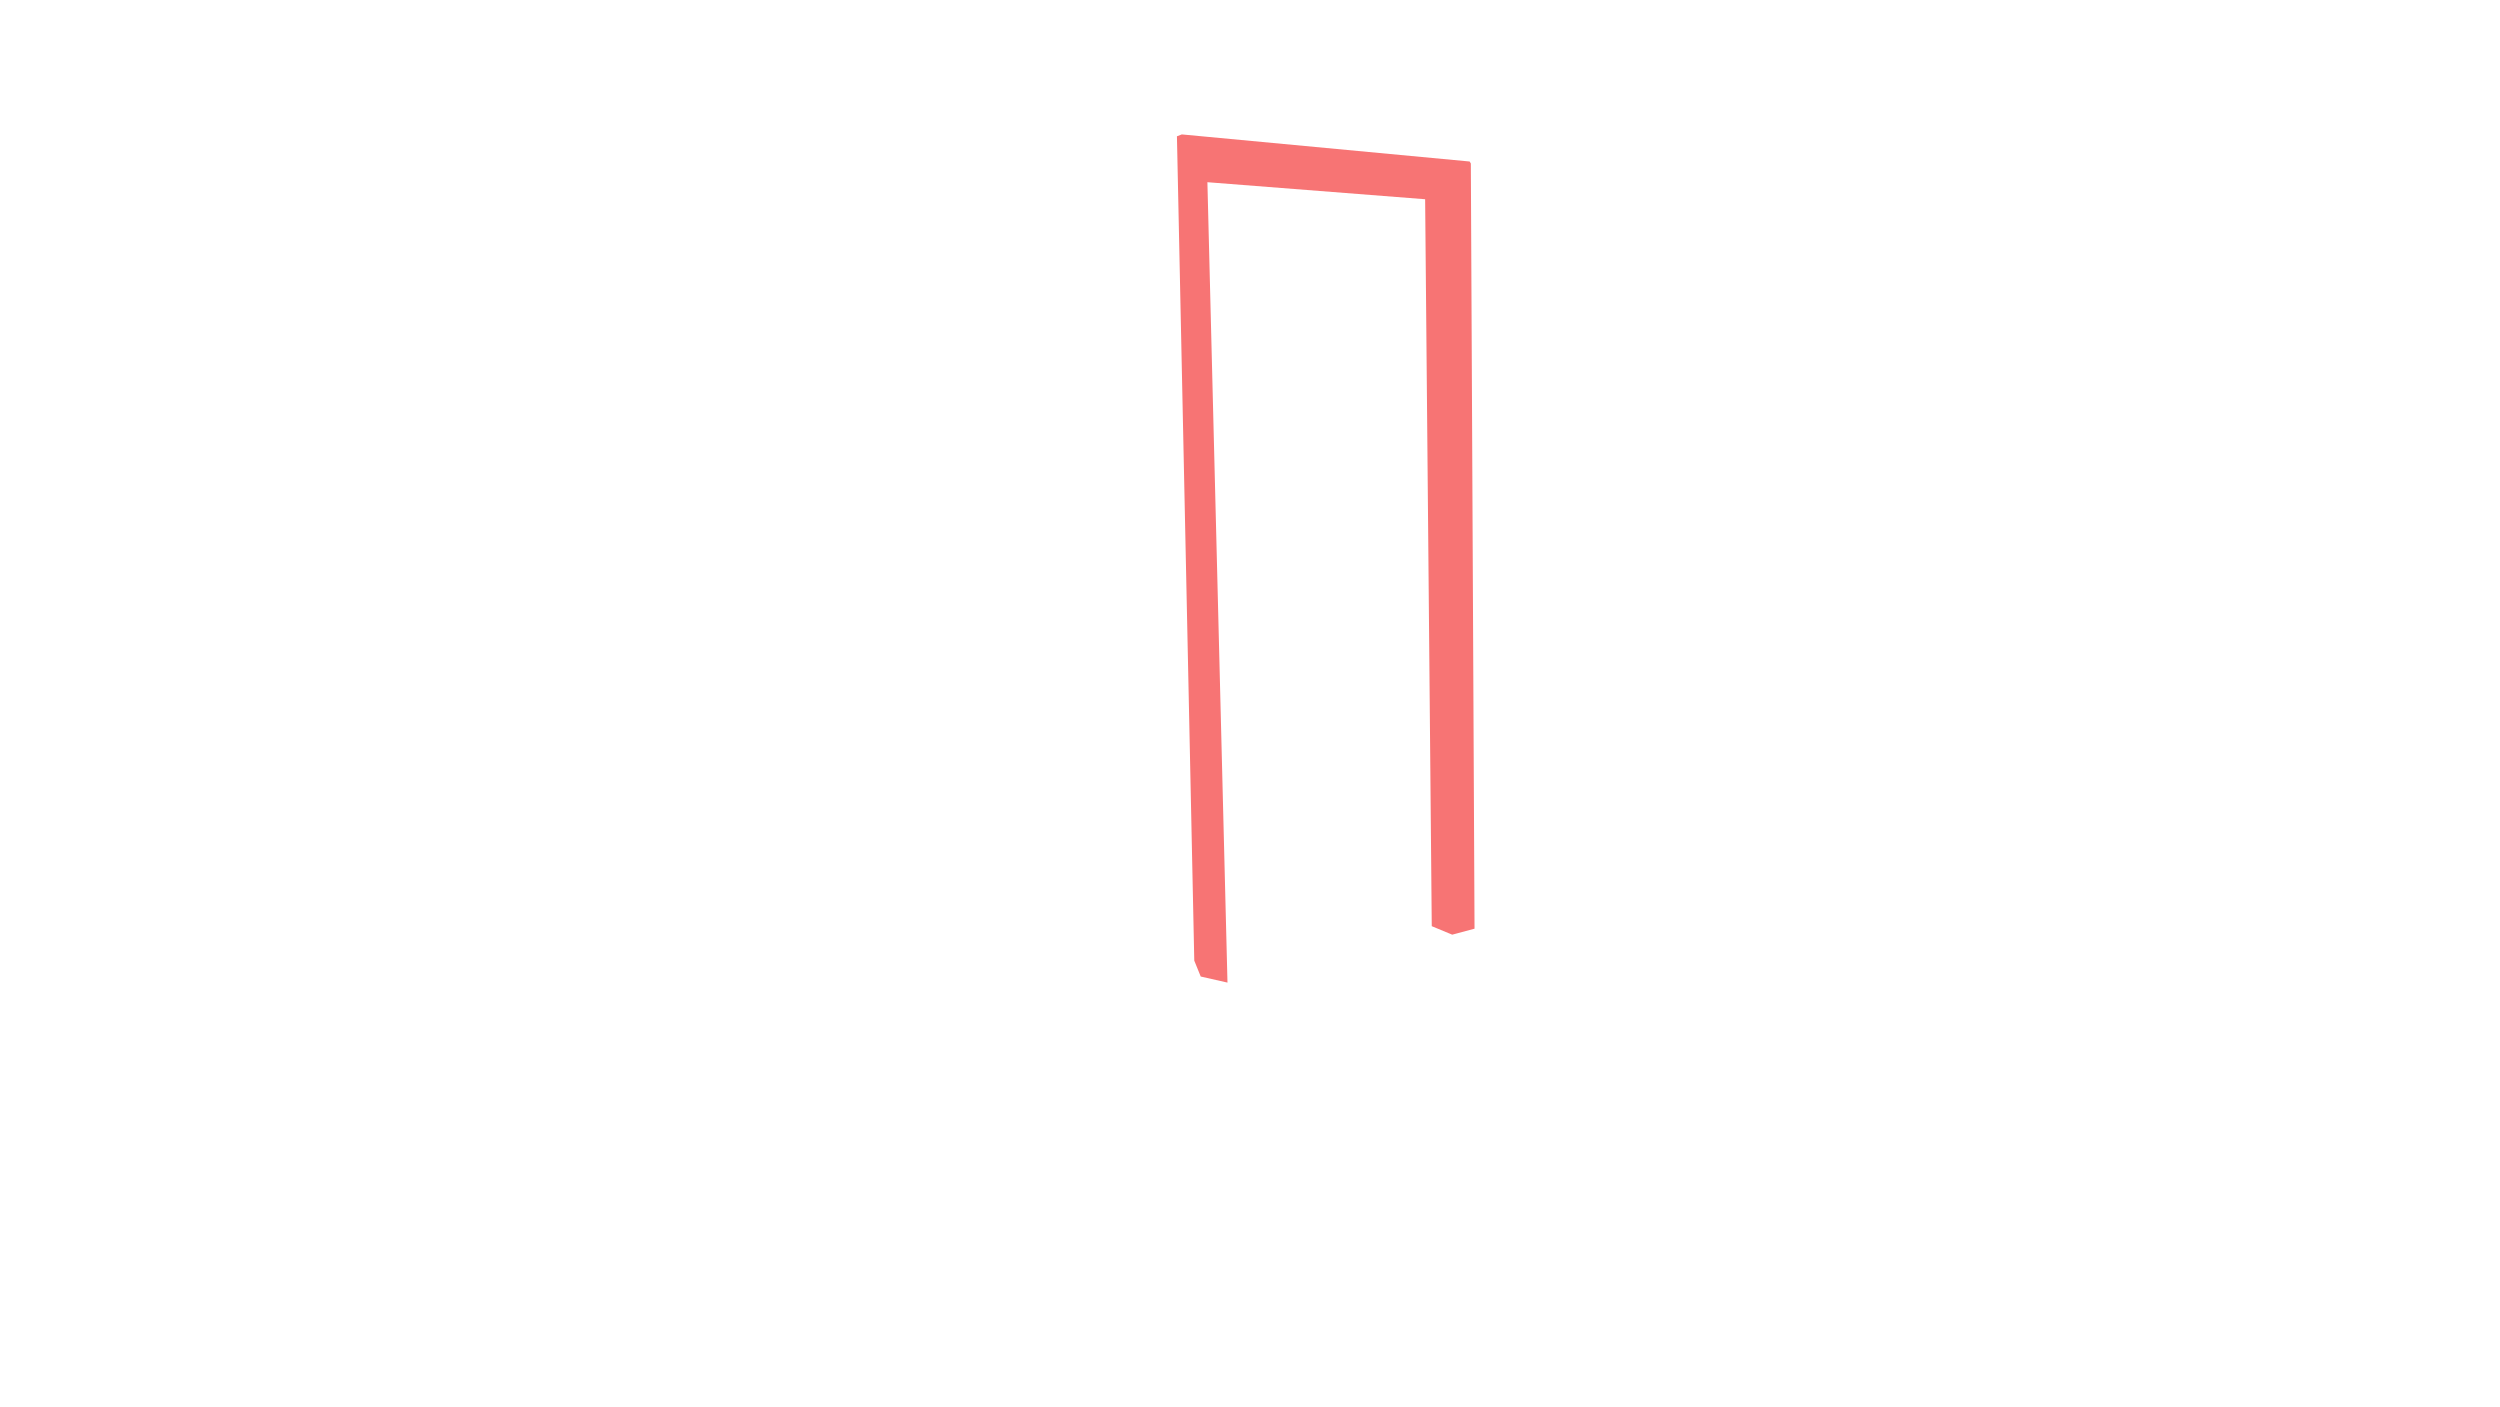
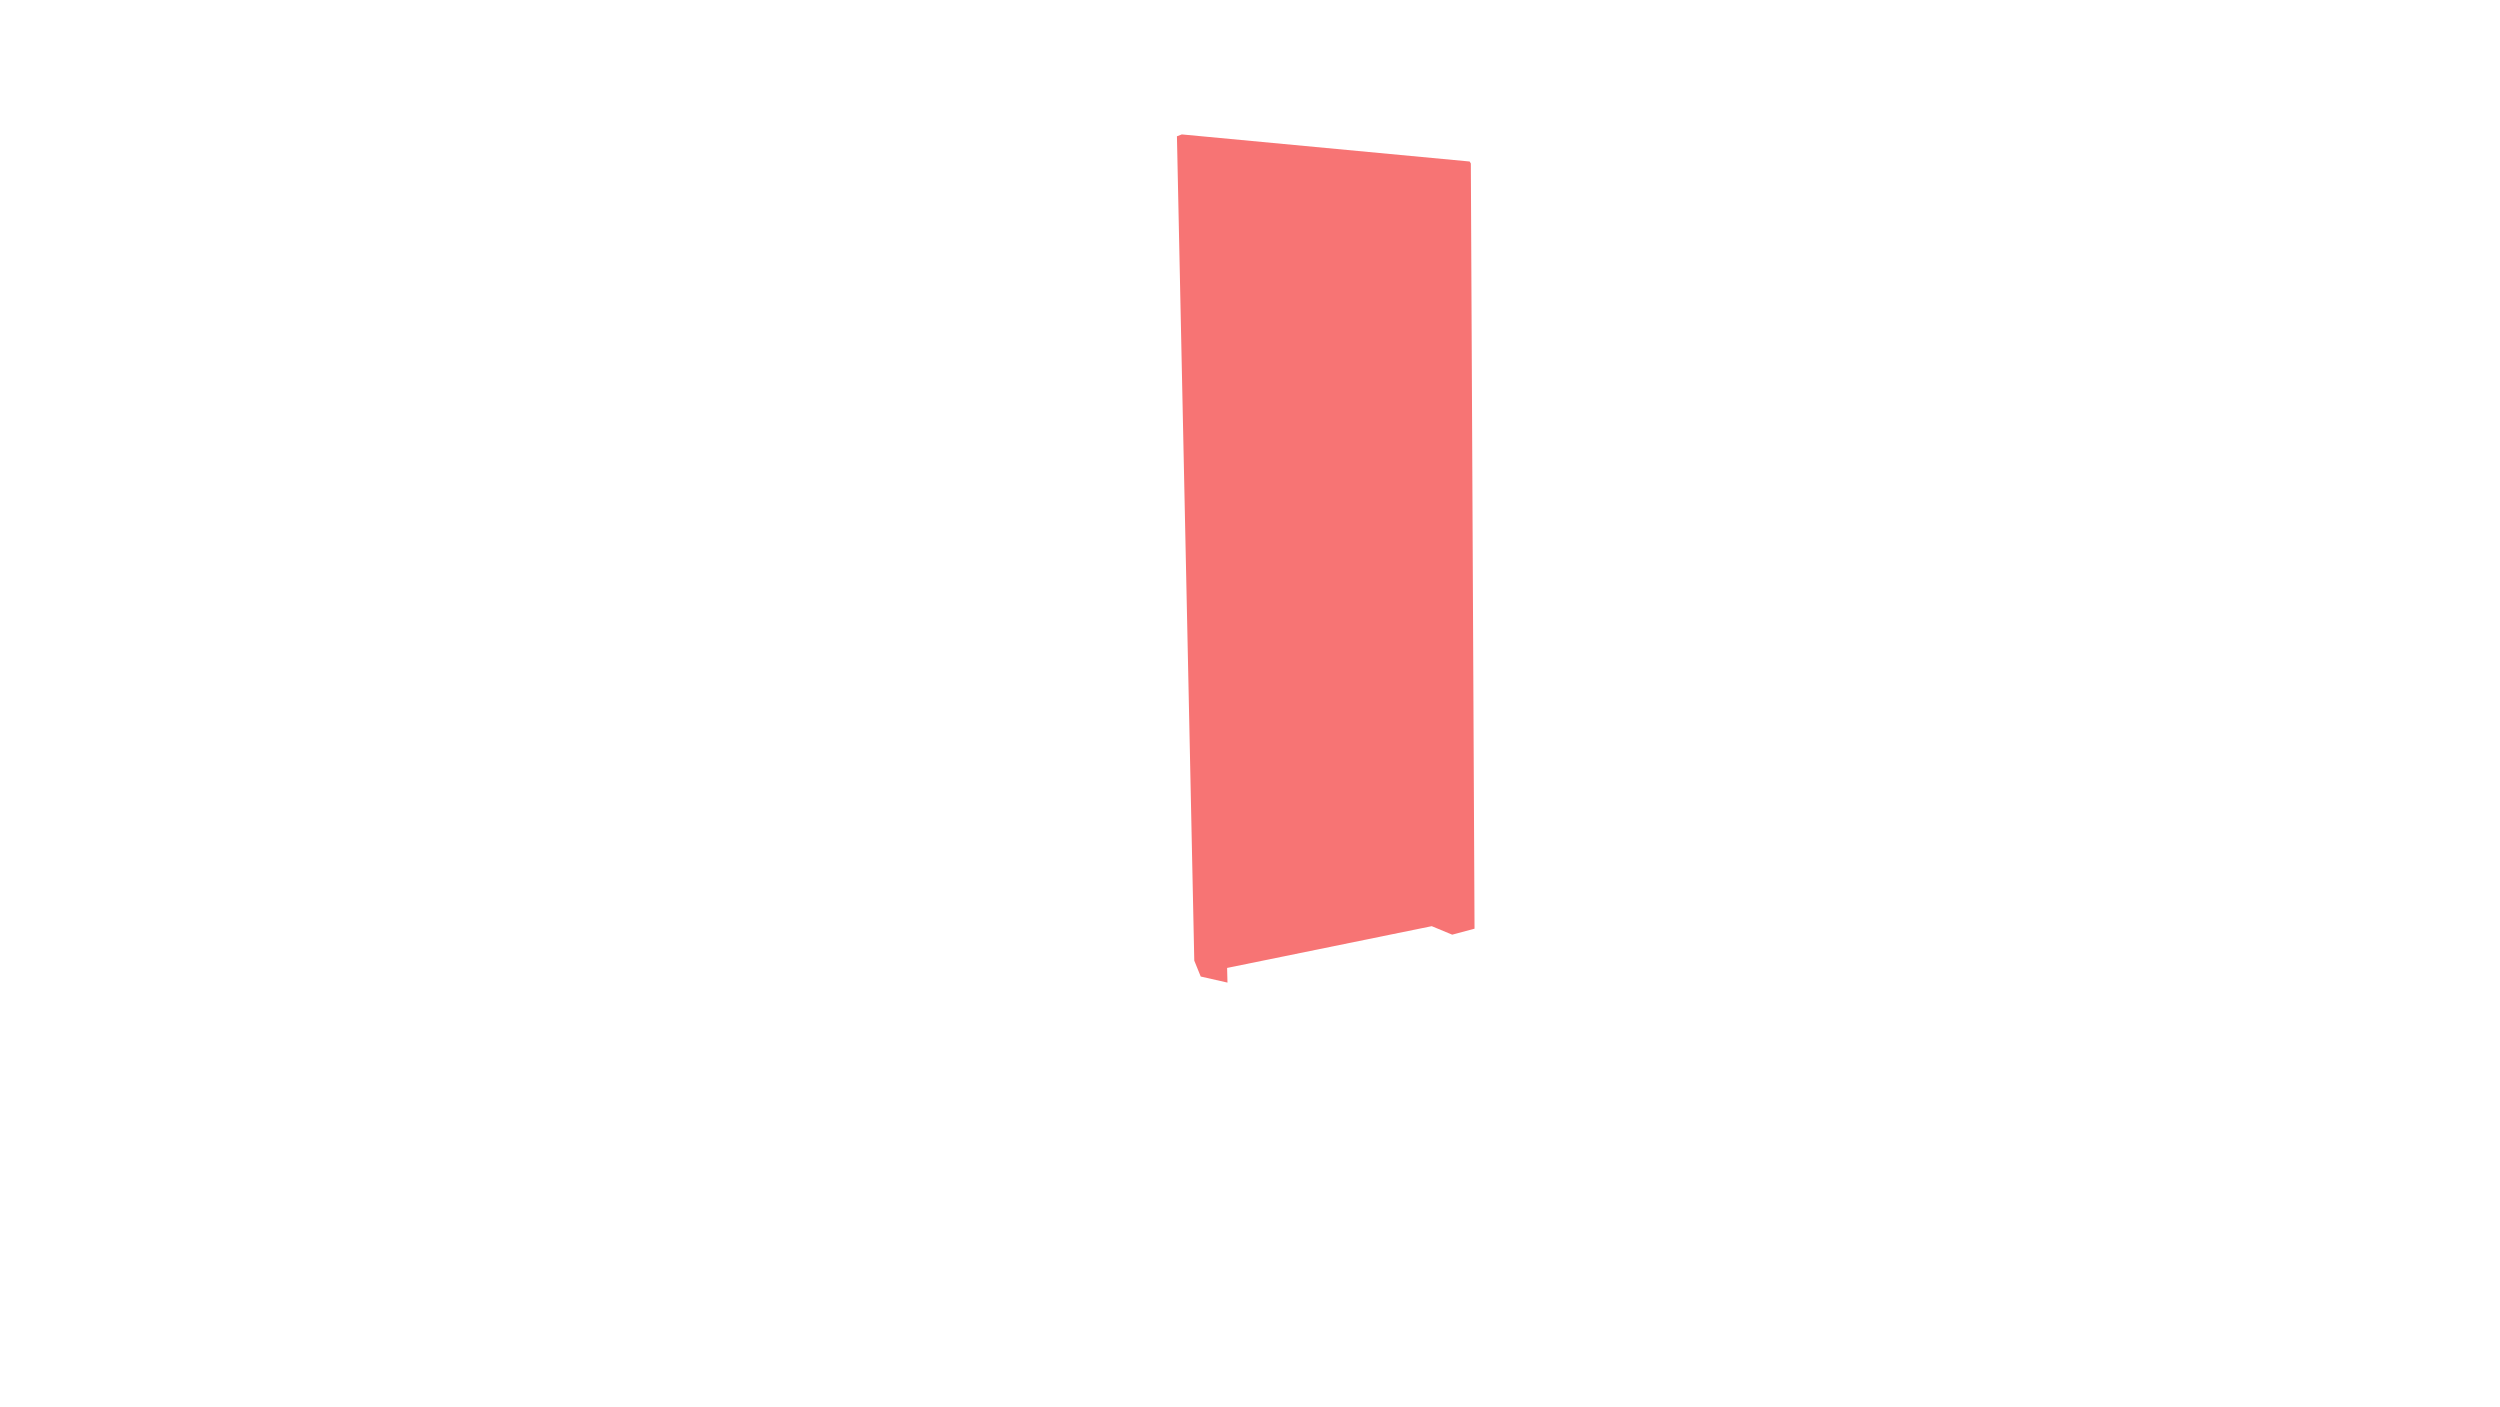
<svg xmlns="http://www.w3.org/2000/svg" id="Layer_2" version="1.1" viewBox="0 0 1280 720">
  <defs>
    <style>
      .st0 {
        fill: #f77474;
      }
    </style>
  </defs>
-   <path class="st0" d="M602.59,69.78l2.51-.96,147.36,13.87.61,1.02,1.89,391.78-11.43,3.06-10.47-4.35-3.39-372.19-111.48-8.72,10.28,409.8-13.7-3.11-3.3-8.13-8.88-422.07Z" />
+   <path class="st0" d="M602.59,69.78l2.51-.96,147.36,13.87.61,1.02,1.89,391.78-11.43,3.06-10.47-4.35-104.78,21.38.19,7.51-13.7-3.11-3.3-8.13-8.88-422.07h0Z" />
</svg>
